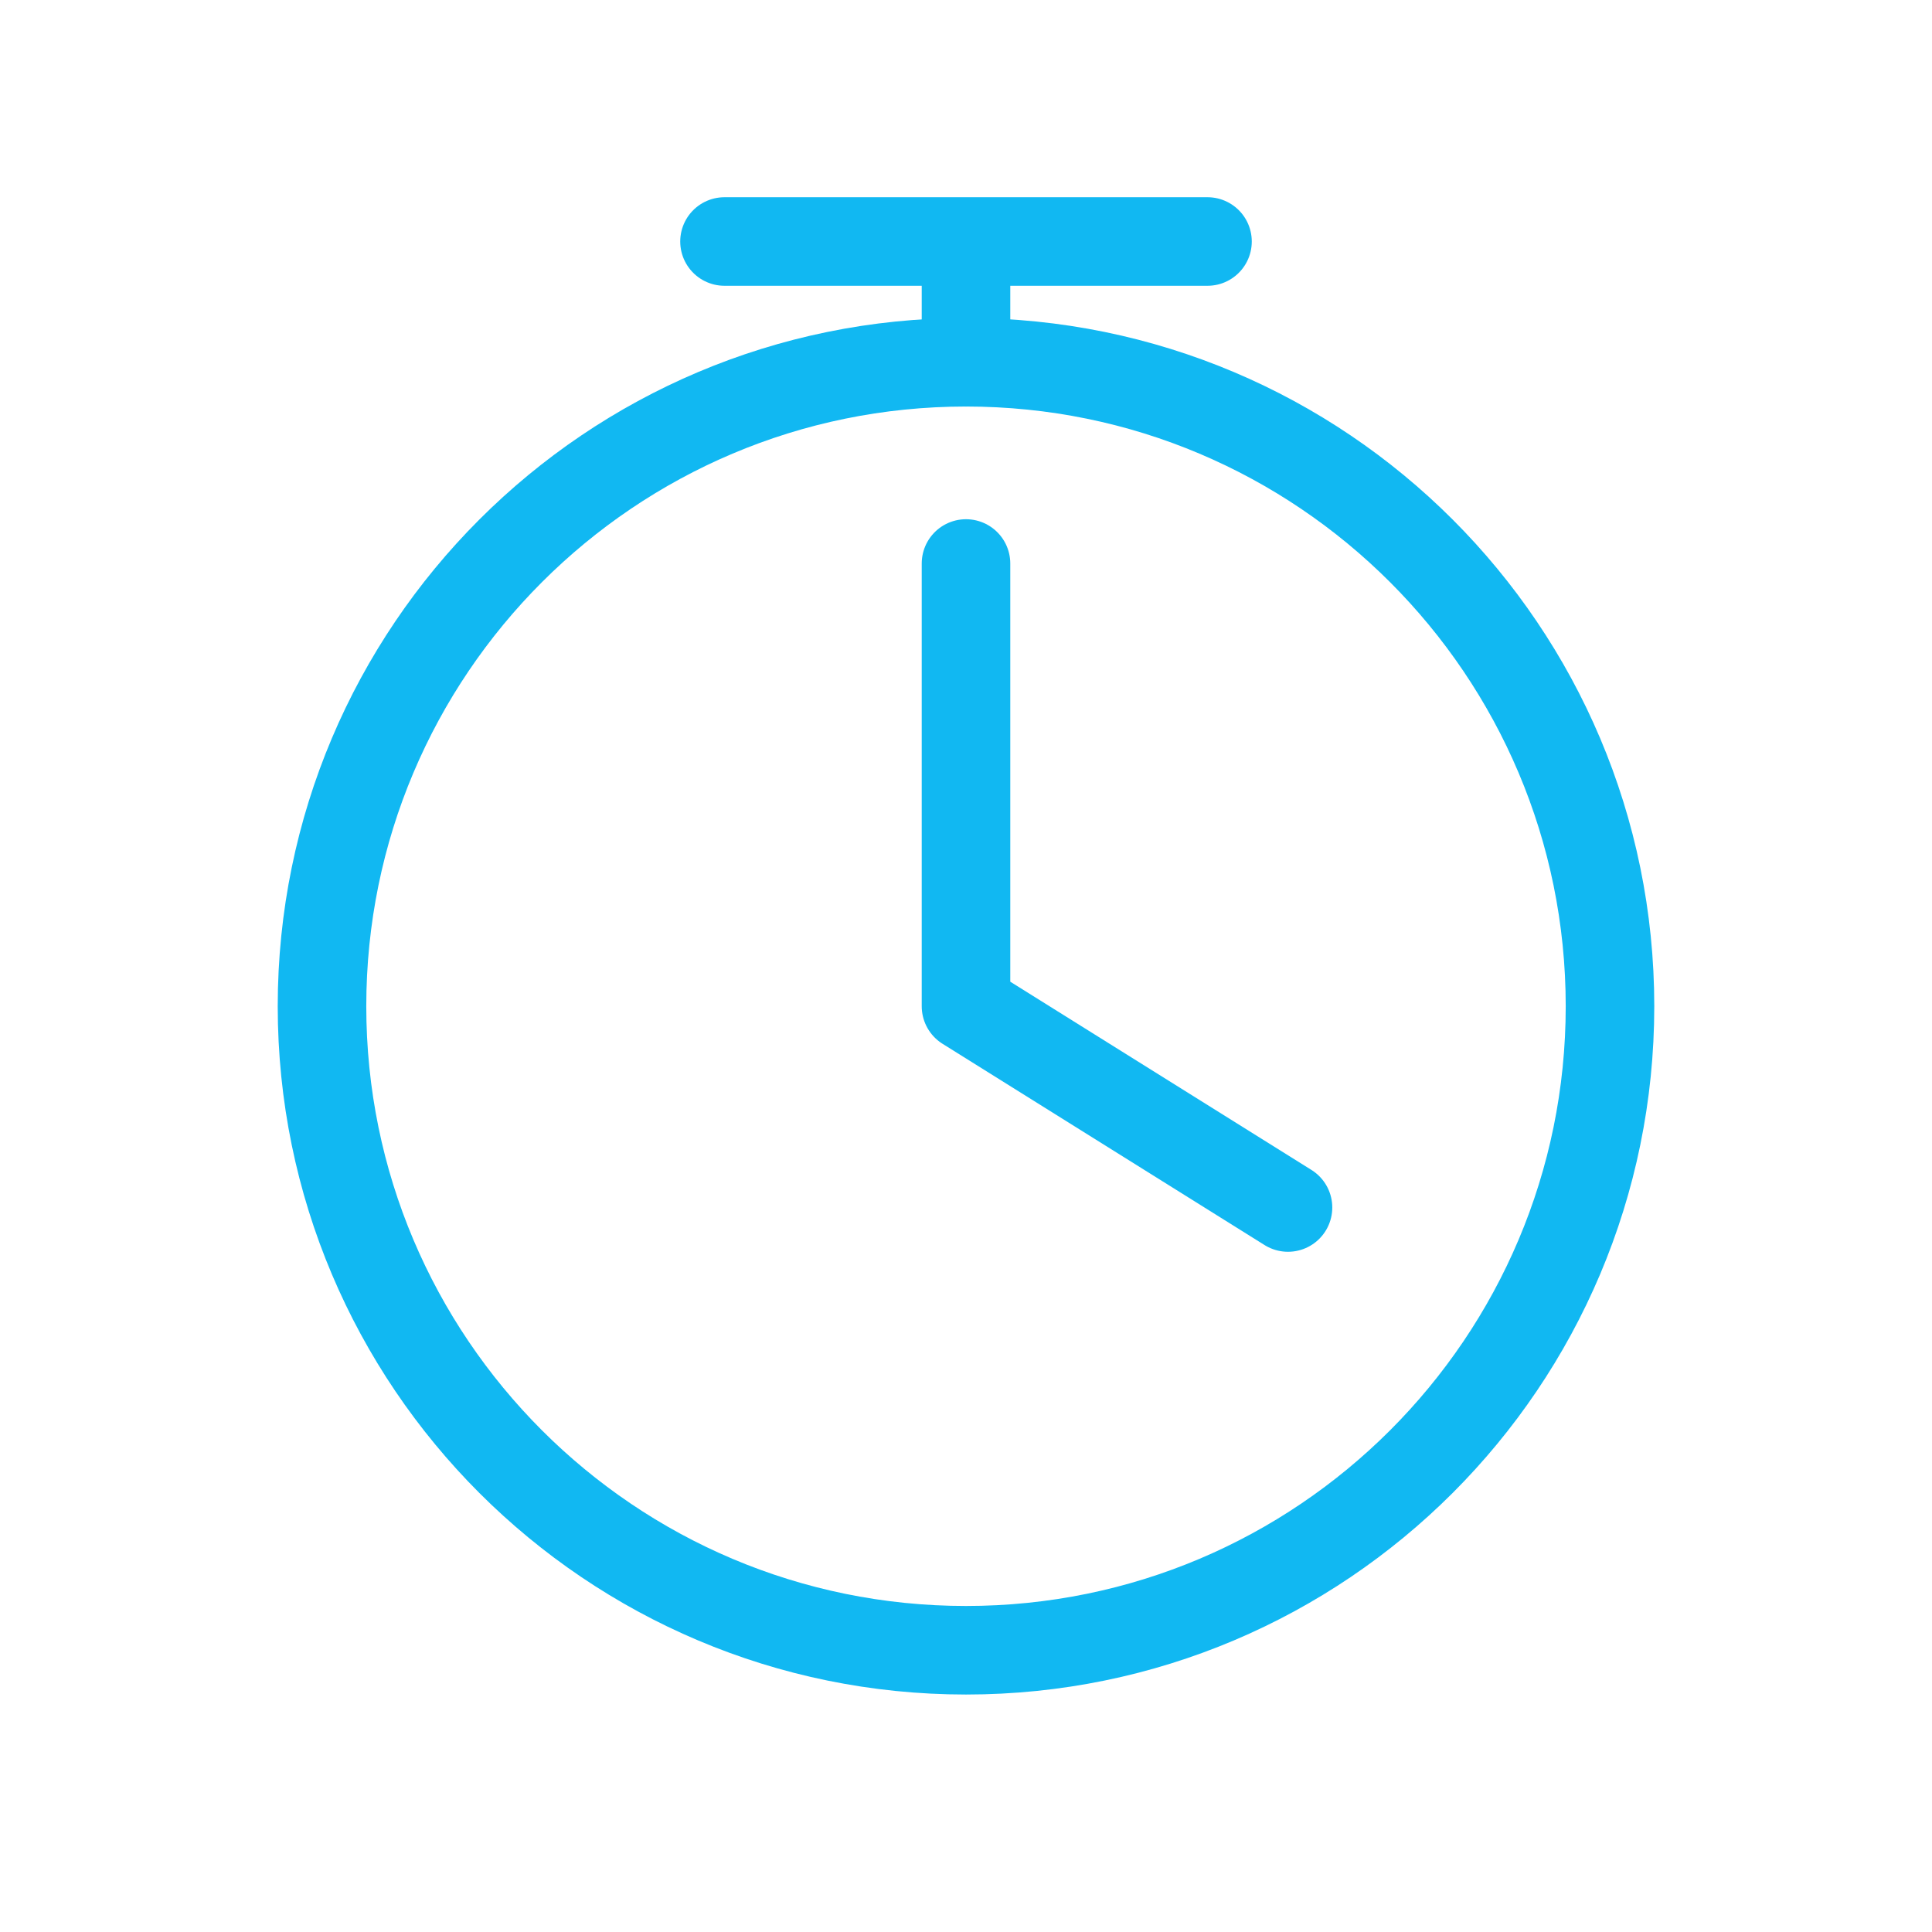
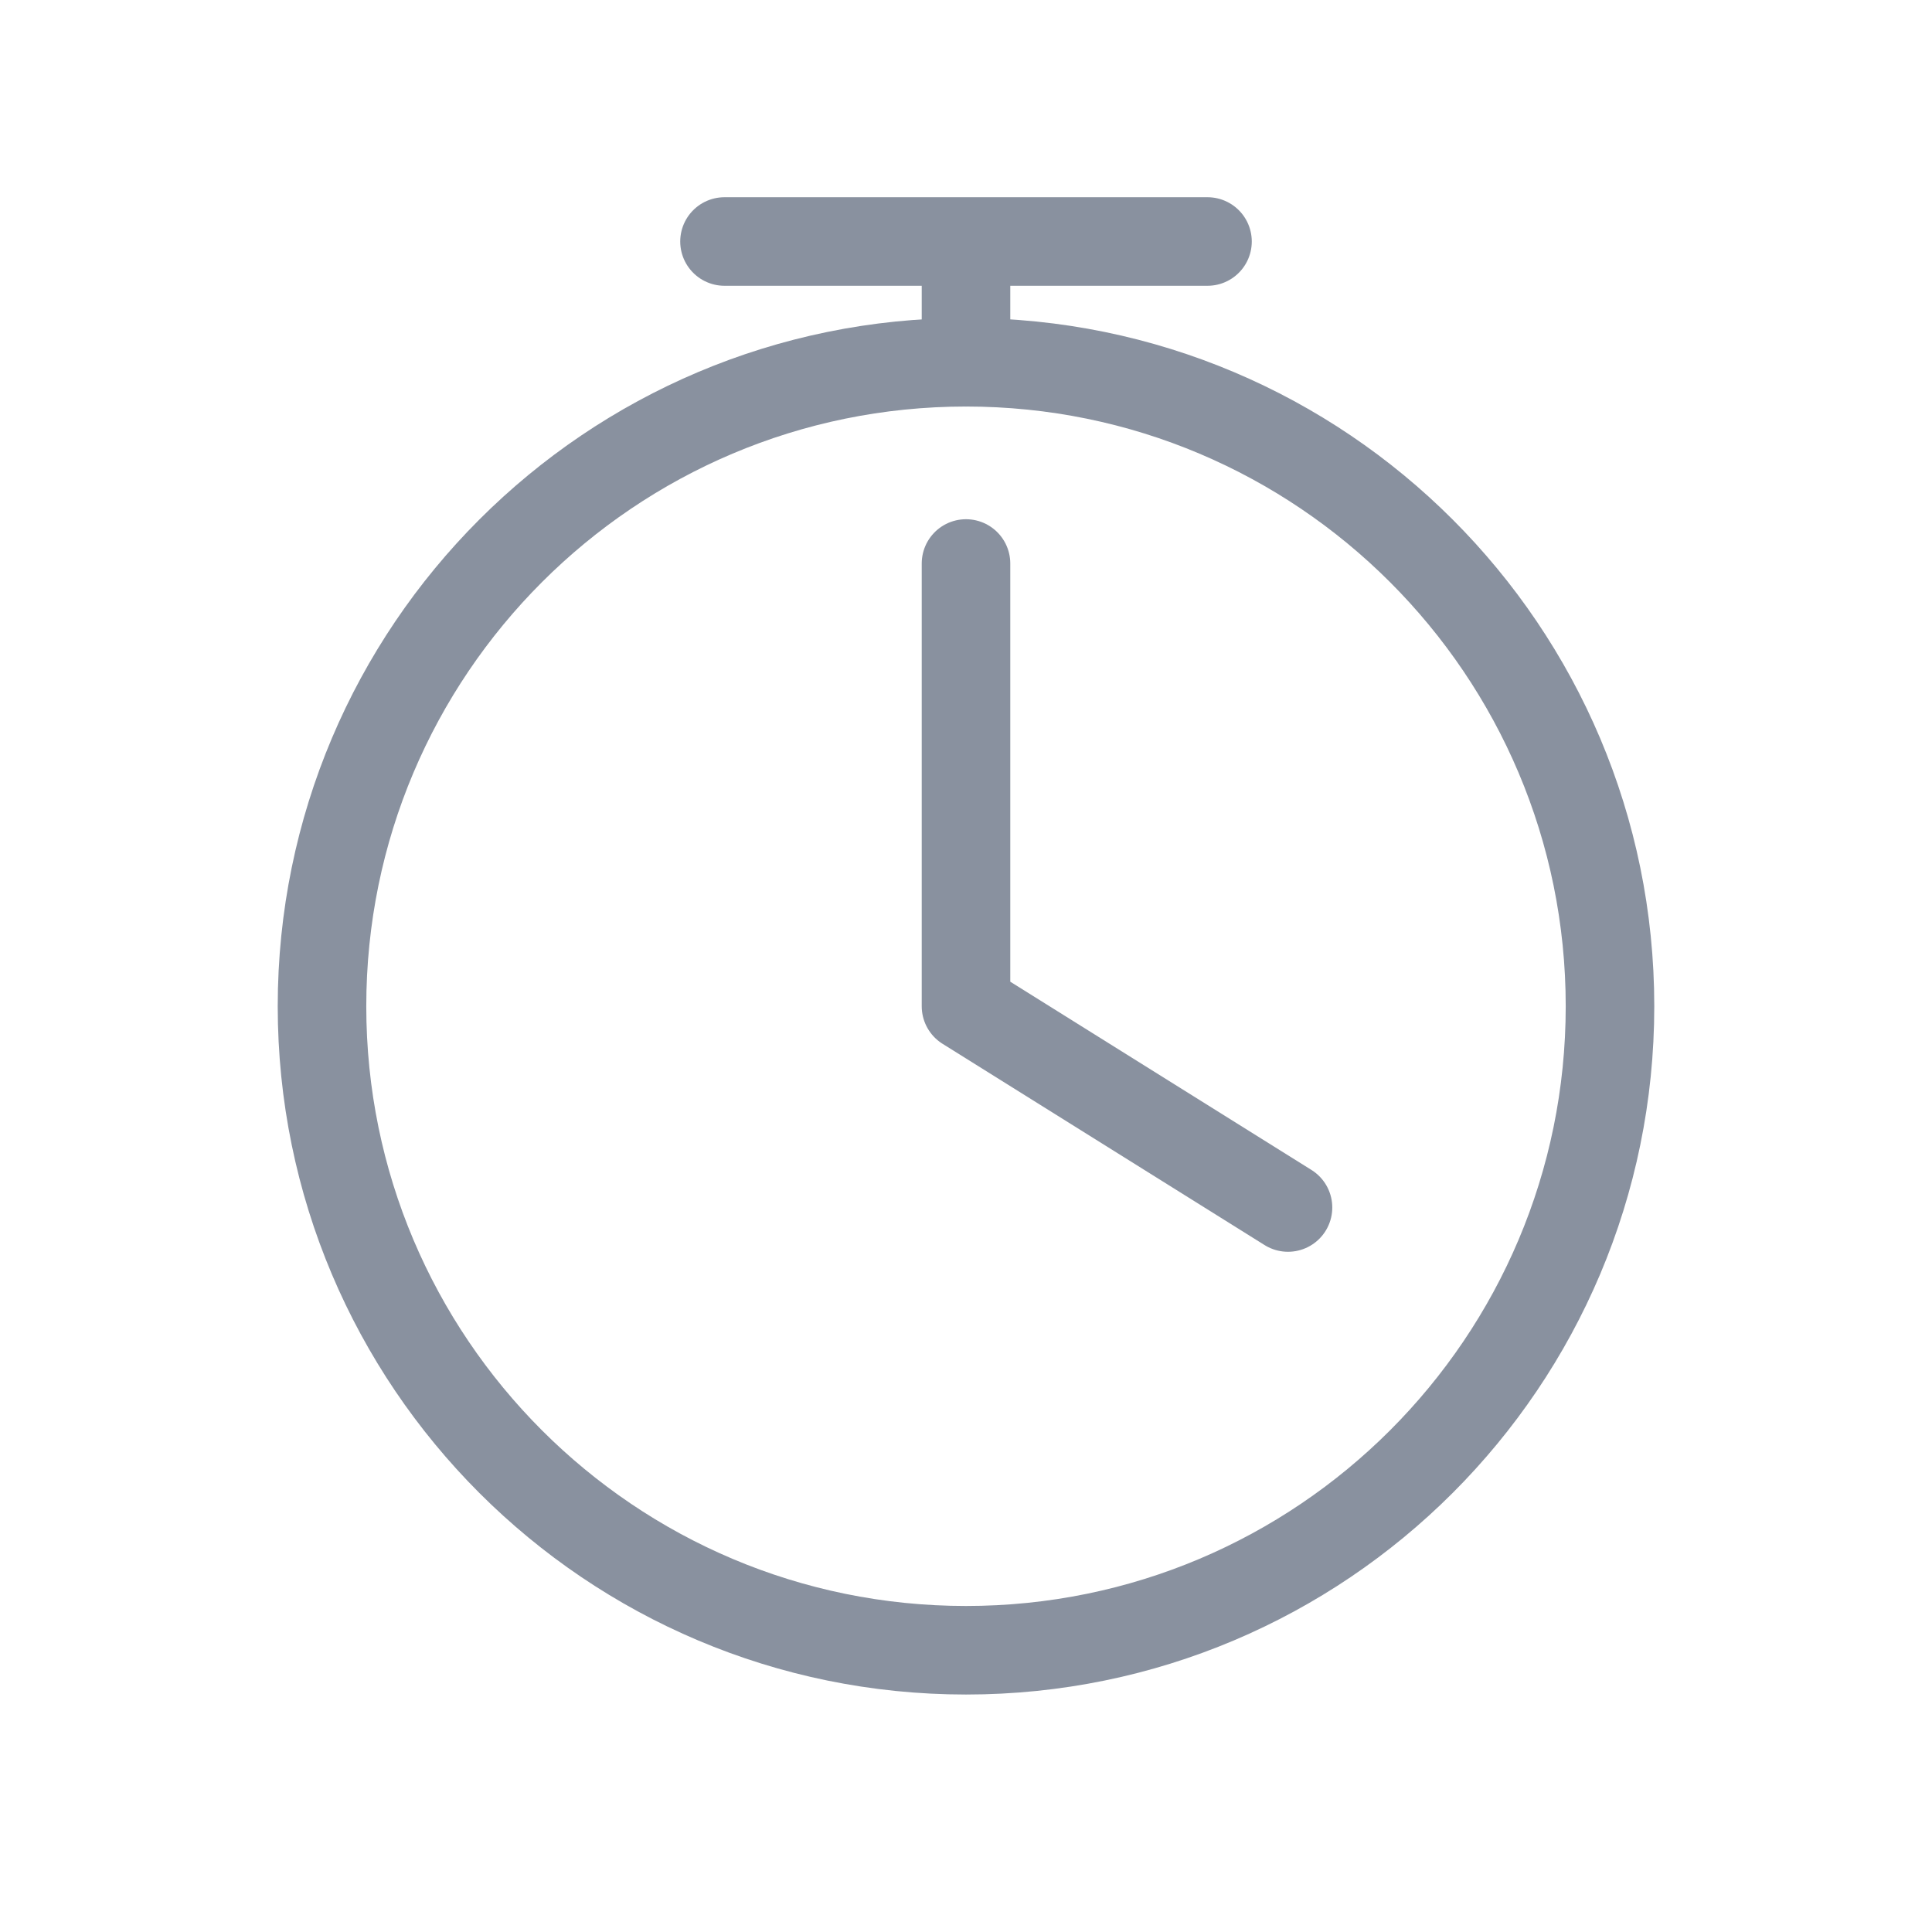
<svg xmlns="http://www.w3.org/2000/svg" viewBox="0 0 48 48" role="img">
-   <g fill="none" stroke="#11B8F2" stroke-width="2.2" stroke-linecap="round" stroke-linejoin="round">
+   <g fill="none" stroke="#89919F" stroke-width="2.2" stroke-linecap="round" stroke-linejoin="round">
    <circle cx="24" cy="25" r="16" />
    <path d="M24 14v11l8 5M18 6h12M24 6v3" />
  </g>
</svg>
